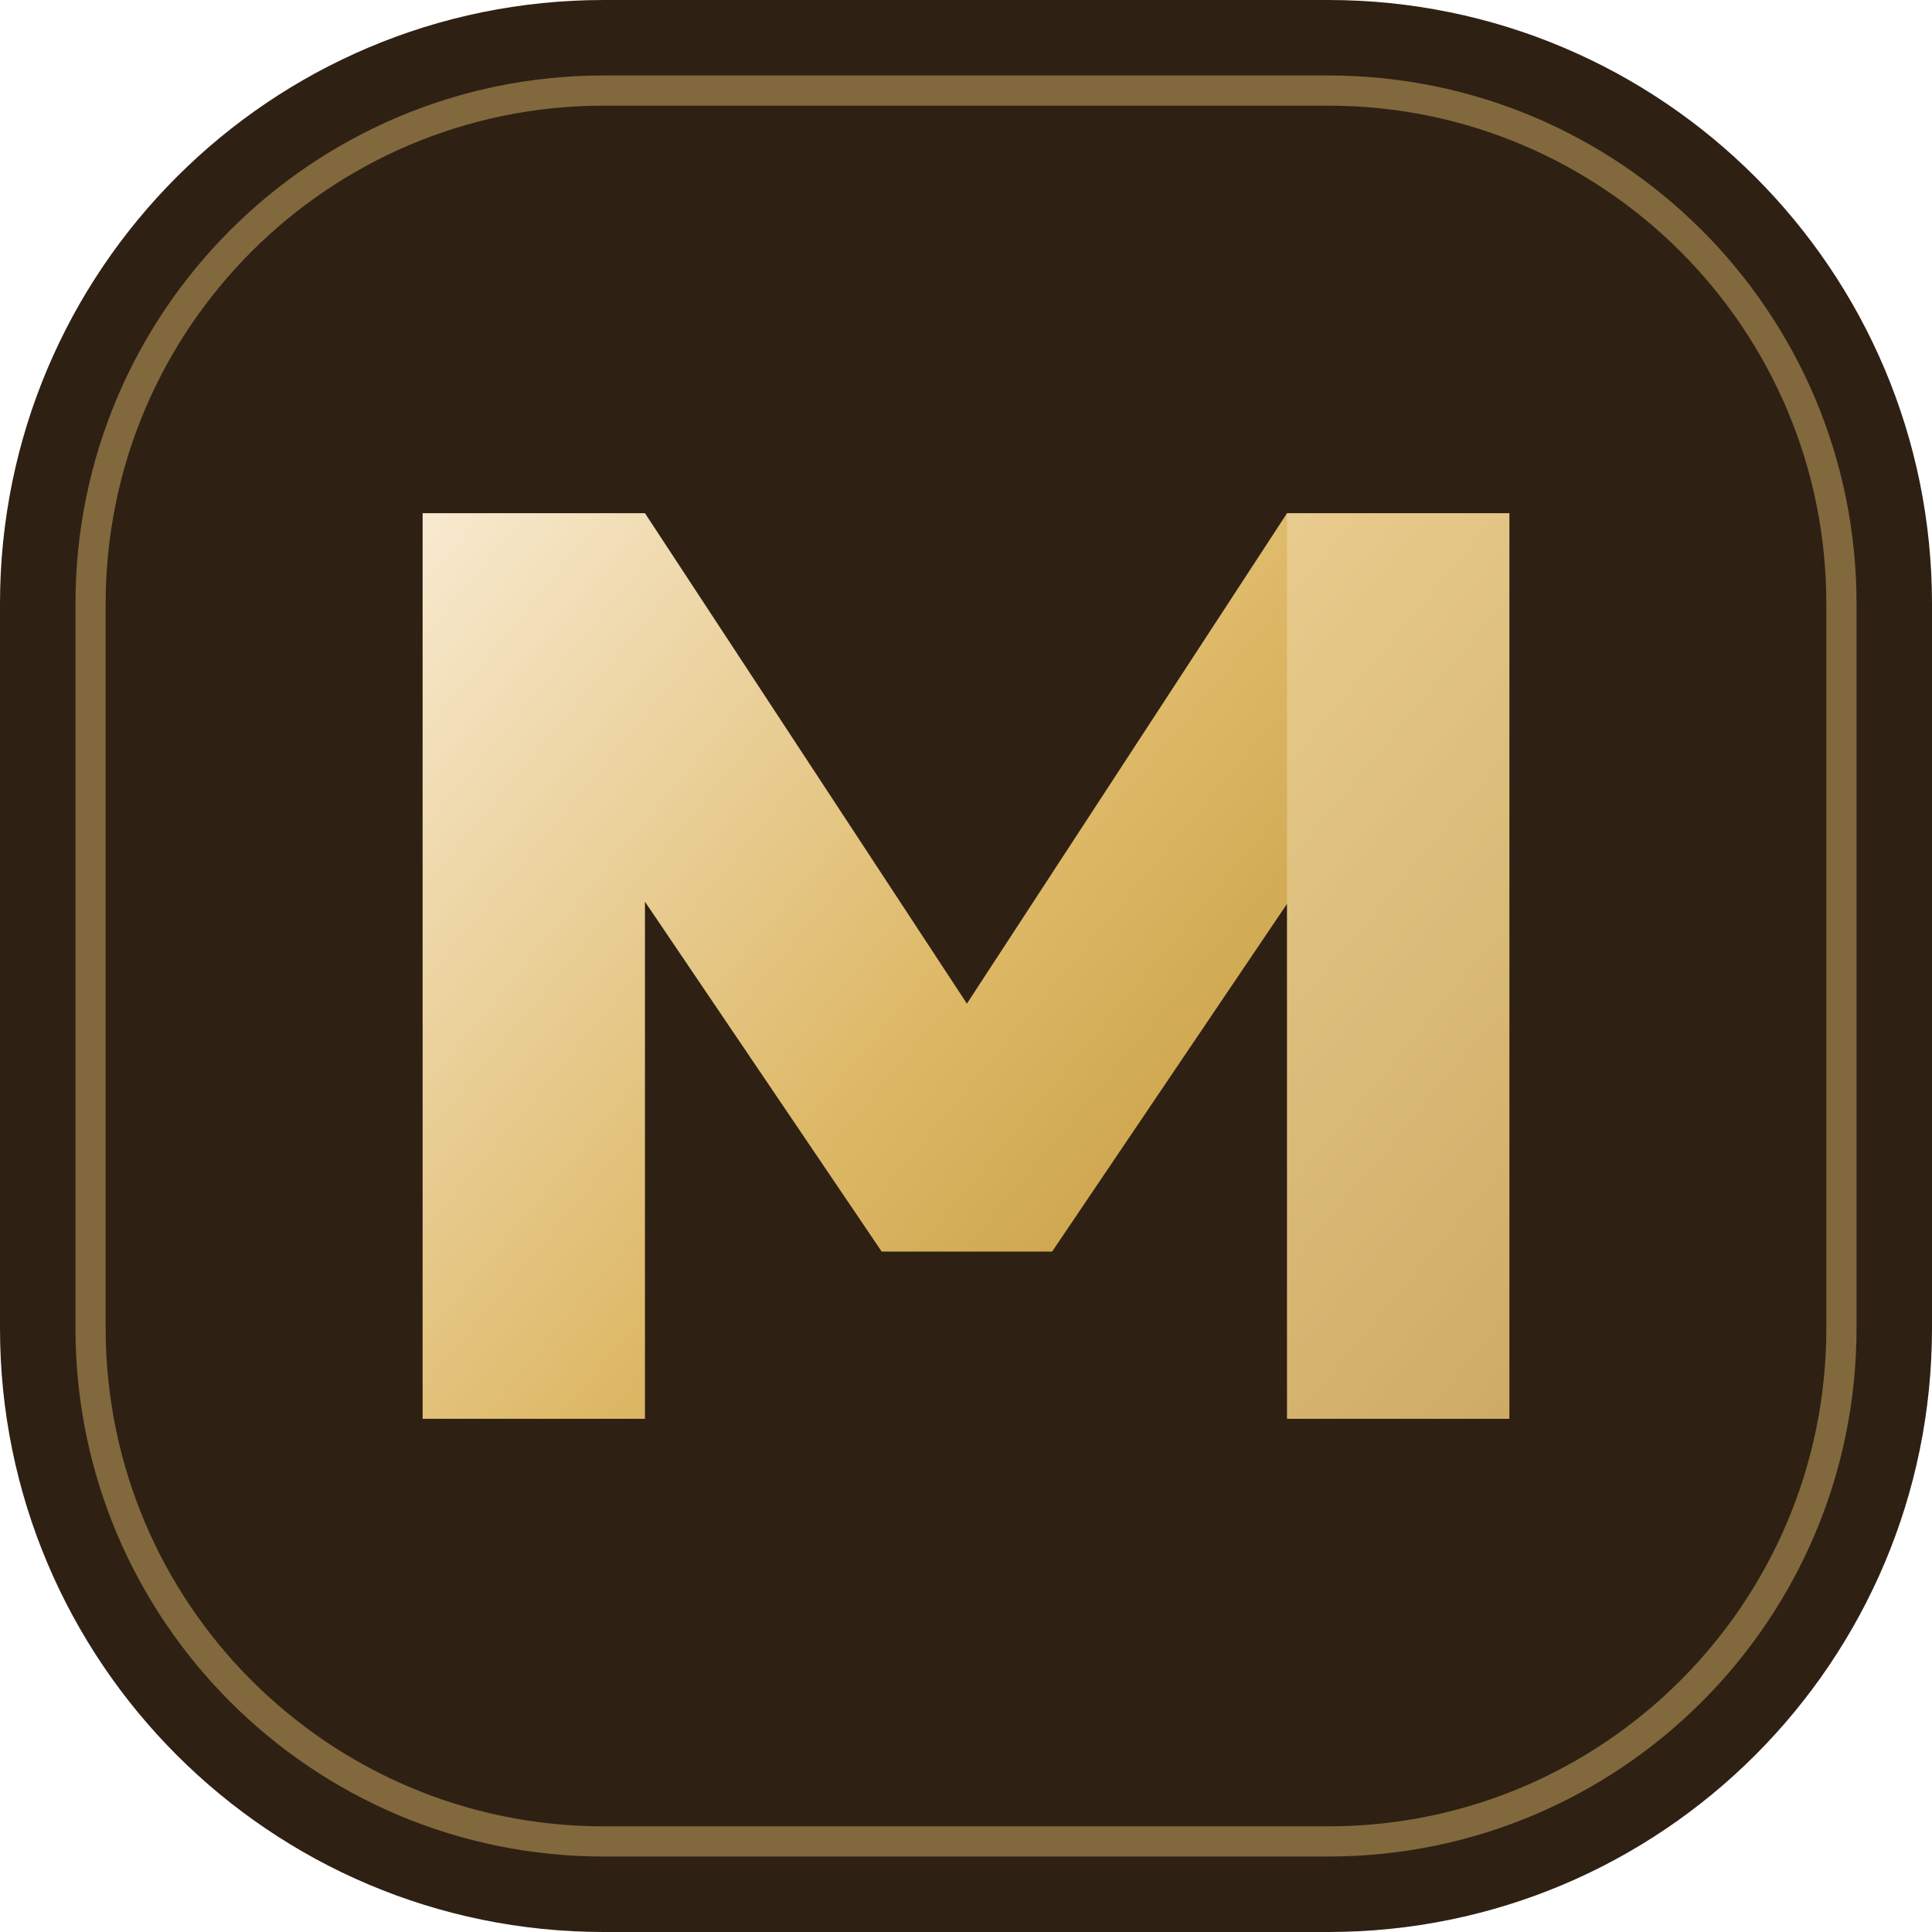
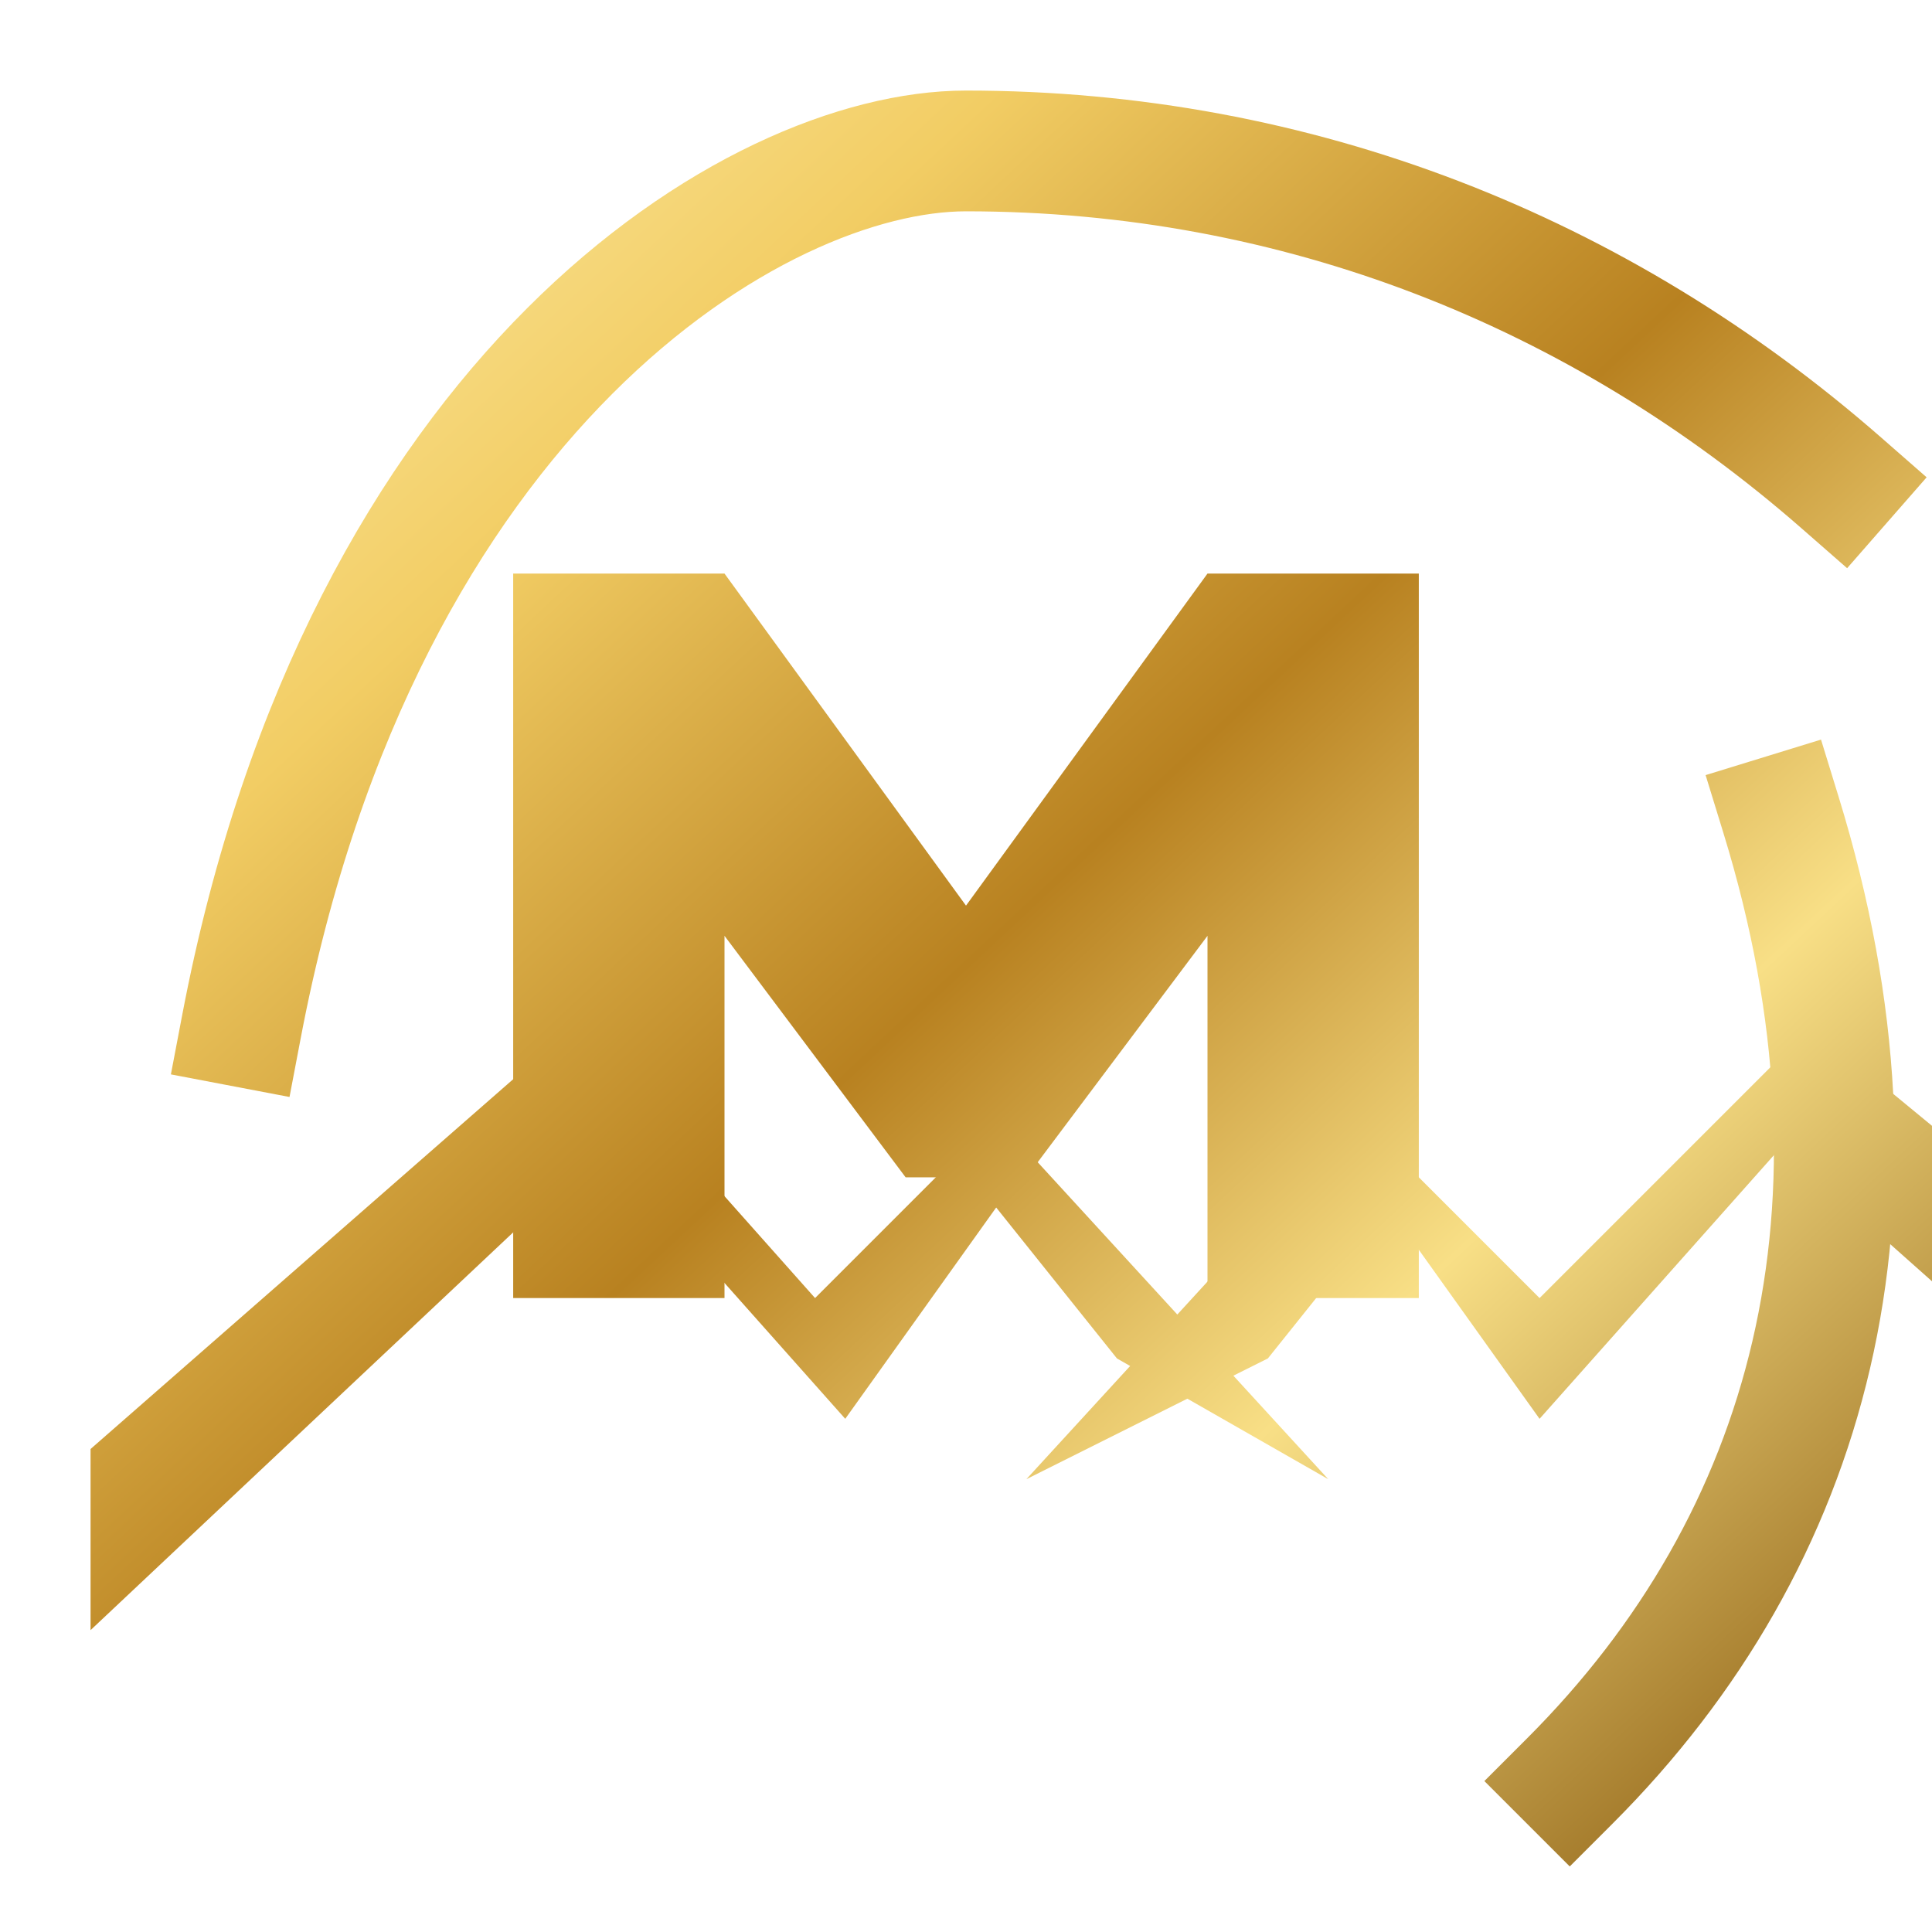
<svg xmlns="http://www.w3.org/2000/svg" width="64" height="64" fill="none" viewBox="0 0 64 64">
-   <rect width="64" height="64" rx="20" fill="#2F2014" />
-   <rect x="3" y="3" width="58" height="58" rx="17" stroke="#E6C16F" stroke-opacity=".45" />
-   <path fill="url(#a)" d="M14 47V17h7.365L32.03 33.247 42.635 17H50v30h-7.365V29.94L34.853 41.46h-5.646l-7.842-11.59V47H14Z" />
-   <path fill="#F8EAD0" d="M50 47h-7.365V17H50v30Z" opacity=".35" />
  <defs>
-     <linearGradient id="a" x1="14" x2="50" y1="17" y2="47" gradientUnits="userSpaceOnUse">
-       <stop stop-color="#F8EAD0" />
-       <stop offset=".5" stop-color="#DDB866" />
-       <stop offset="1" stop-color="#B78A2B" />
+     <linearGradient id="gold" x1="4" x2="60" y1="2" y2="62" gradientUnits="userSpaceOnUse">
+       <stop stop-color="#fff3b8" />
+       <stop offset=".25" stop-color="#f2cd64" />
+       <stop offset=".5" stop-color="#b88120" />
+       <stop offset=".72" stop-color="#f8df86" />
+       <stop offset="1" stop-color="#8d5f12" />
    </linearGradient>
  </defs>
+   <path stroke="url(#gold)" stroke-linecap="square" stroke-width="4" d="M8 34C12 13 25 5 32 5c11 0 21 4 29 11m-2 11c4 13 1 24-7 32" />
+   <path fill="url(#gold)" d="M17 43V19h7l8 11 8-11h7v24h-7V31l-6 8h-4l-6-8v12h-7Z" />
+   <path fill="url(#gold)" d="m3 48 16-14 8 9 6-6 11 12-7-4-4-5-5 7-8-9L3 54v-6Zm31 1 11-12 6 6 9-9 17 14v6L59 38l-8 9-5-7-4 5-8 4Z" />
</svg>
